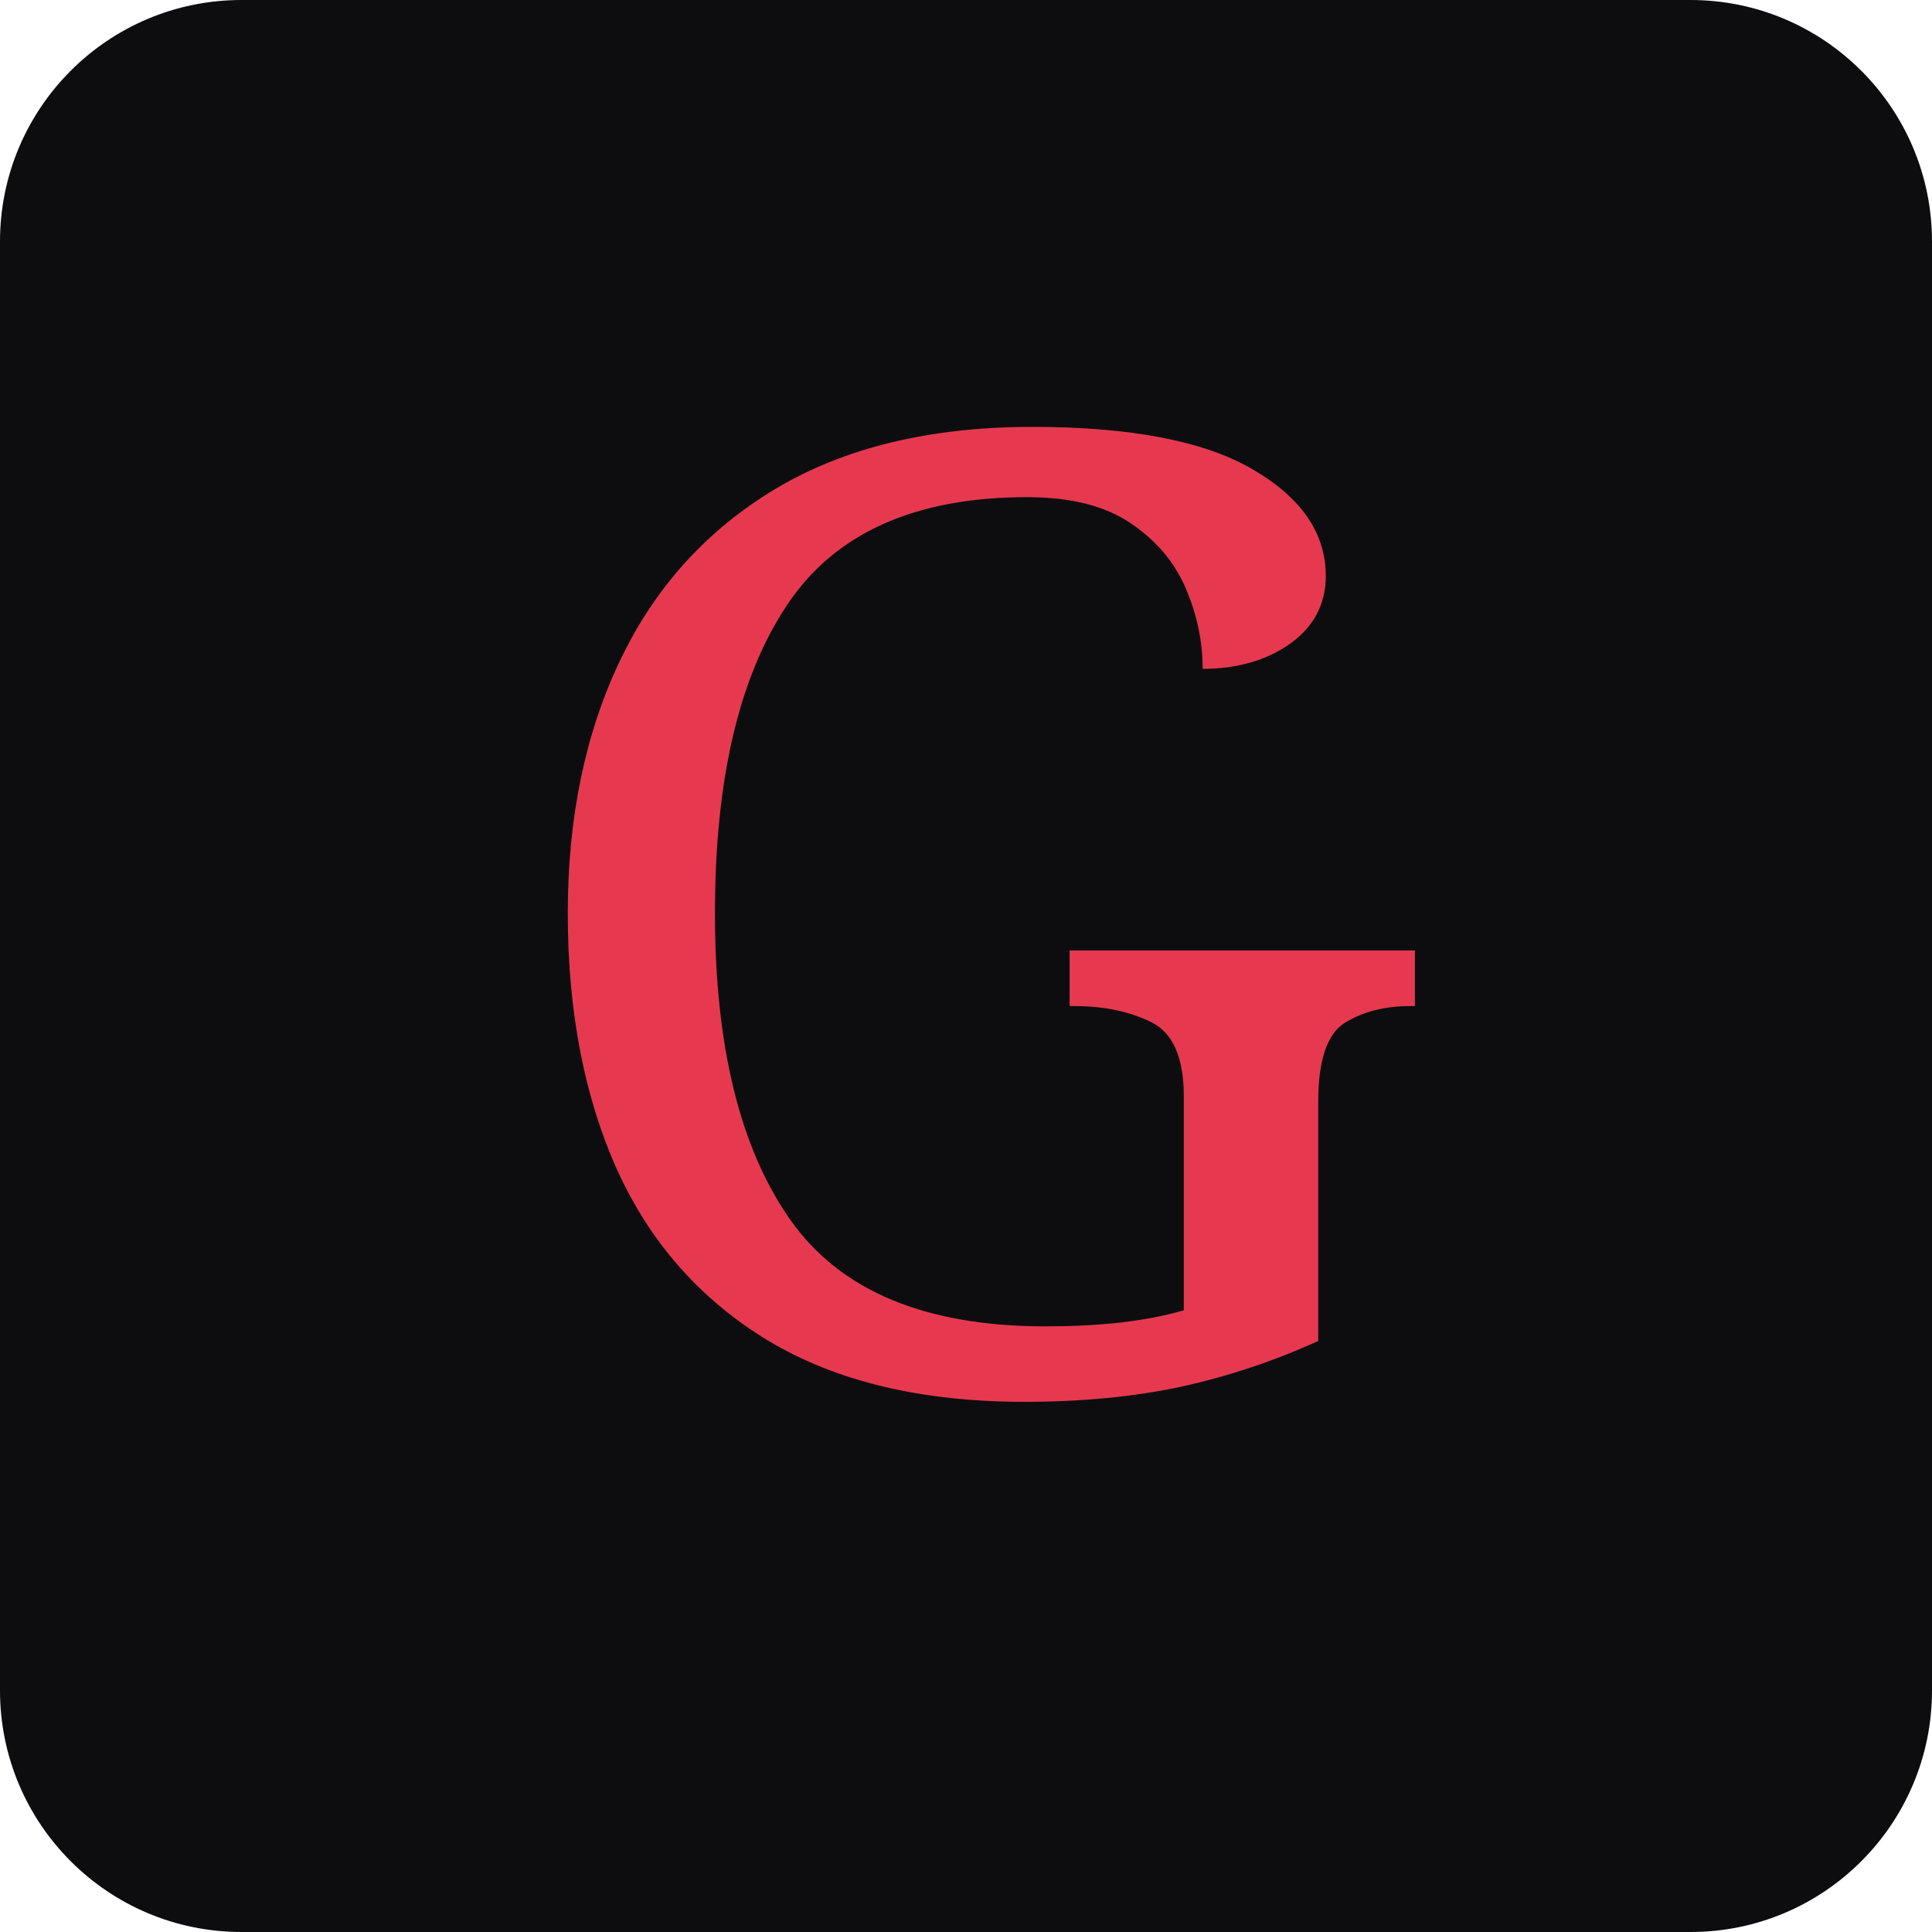
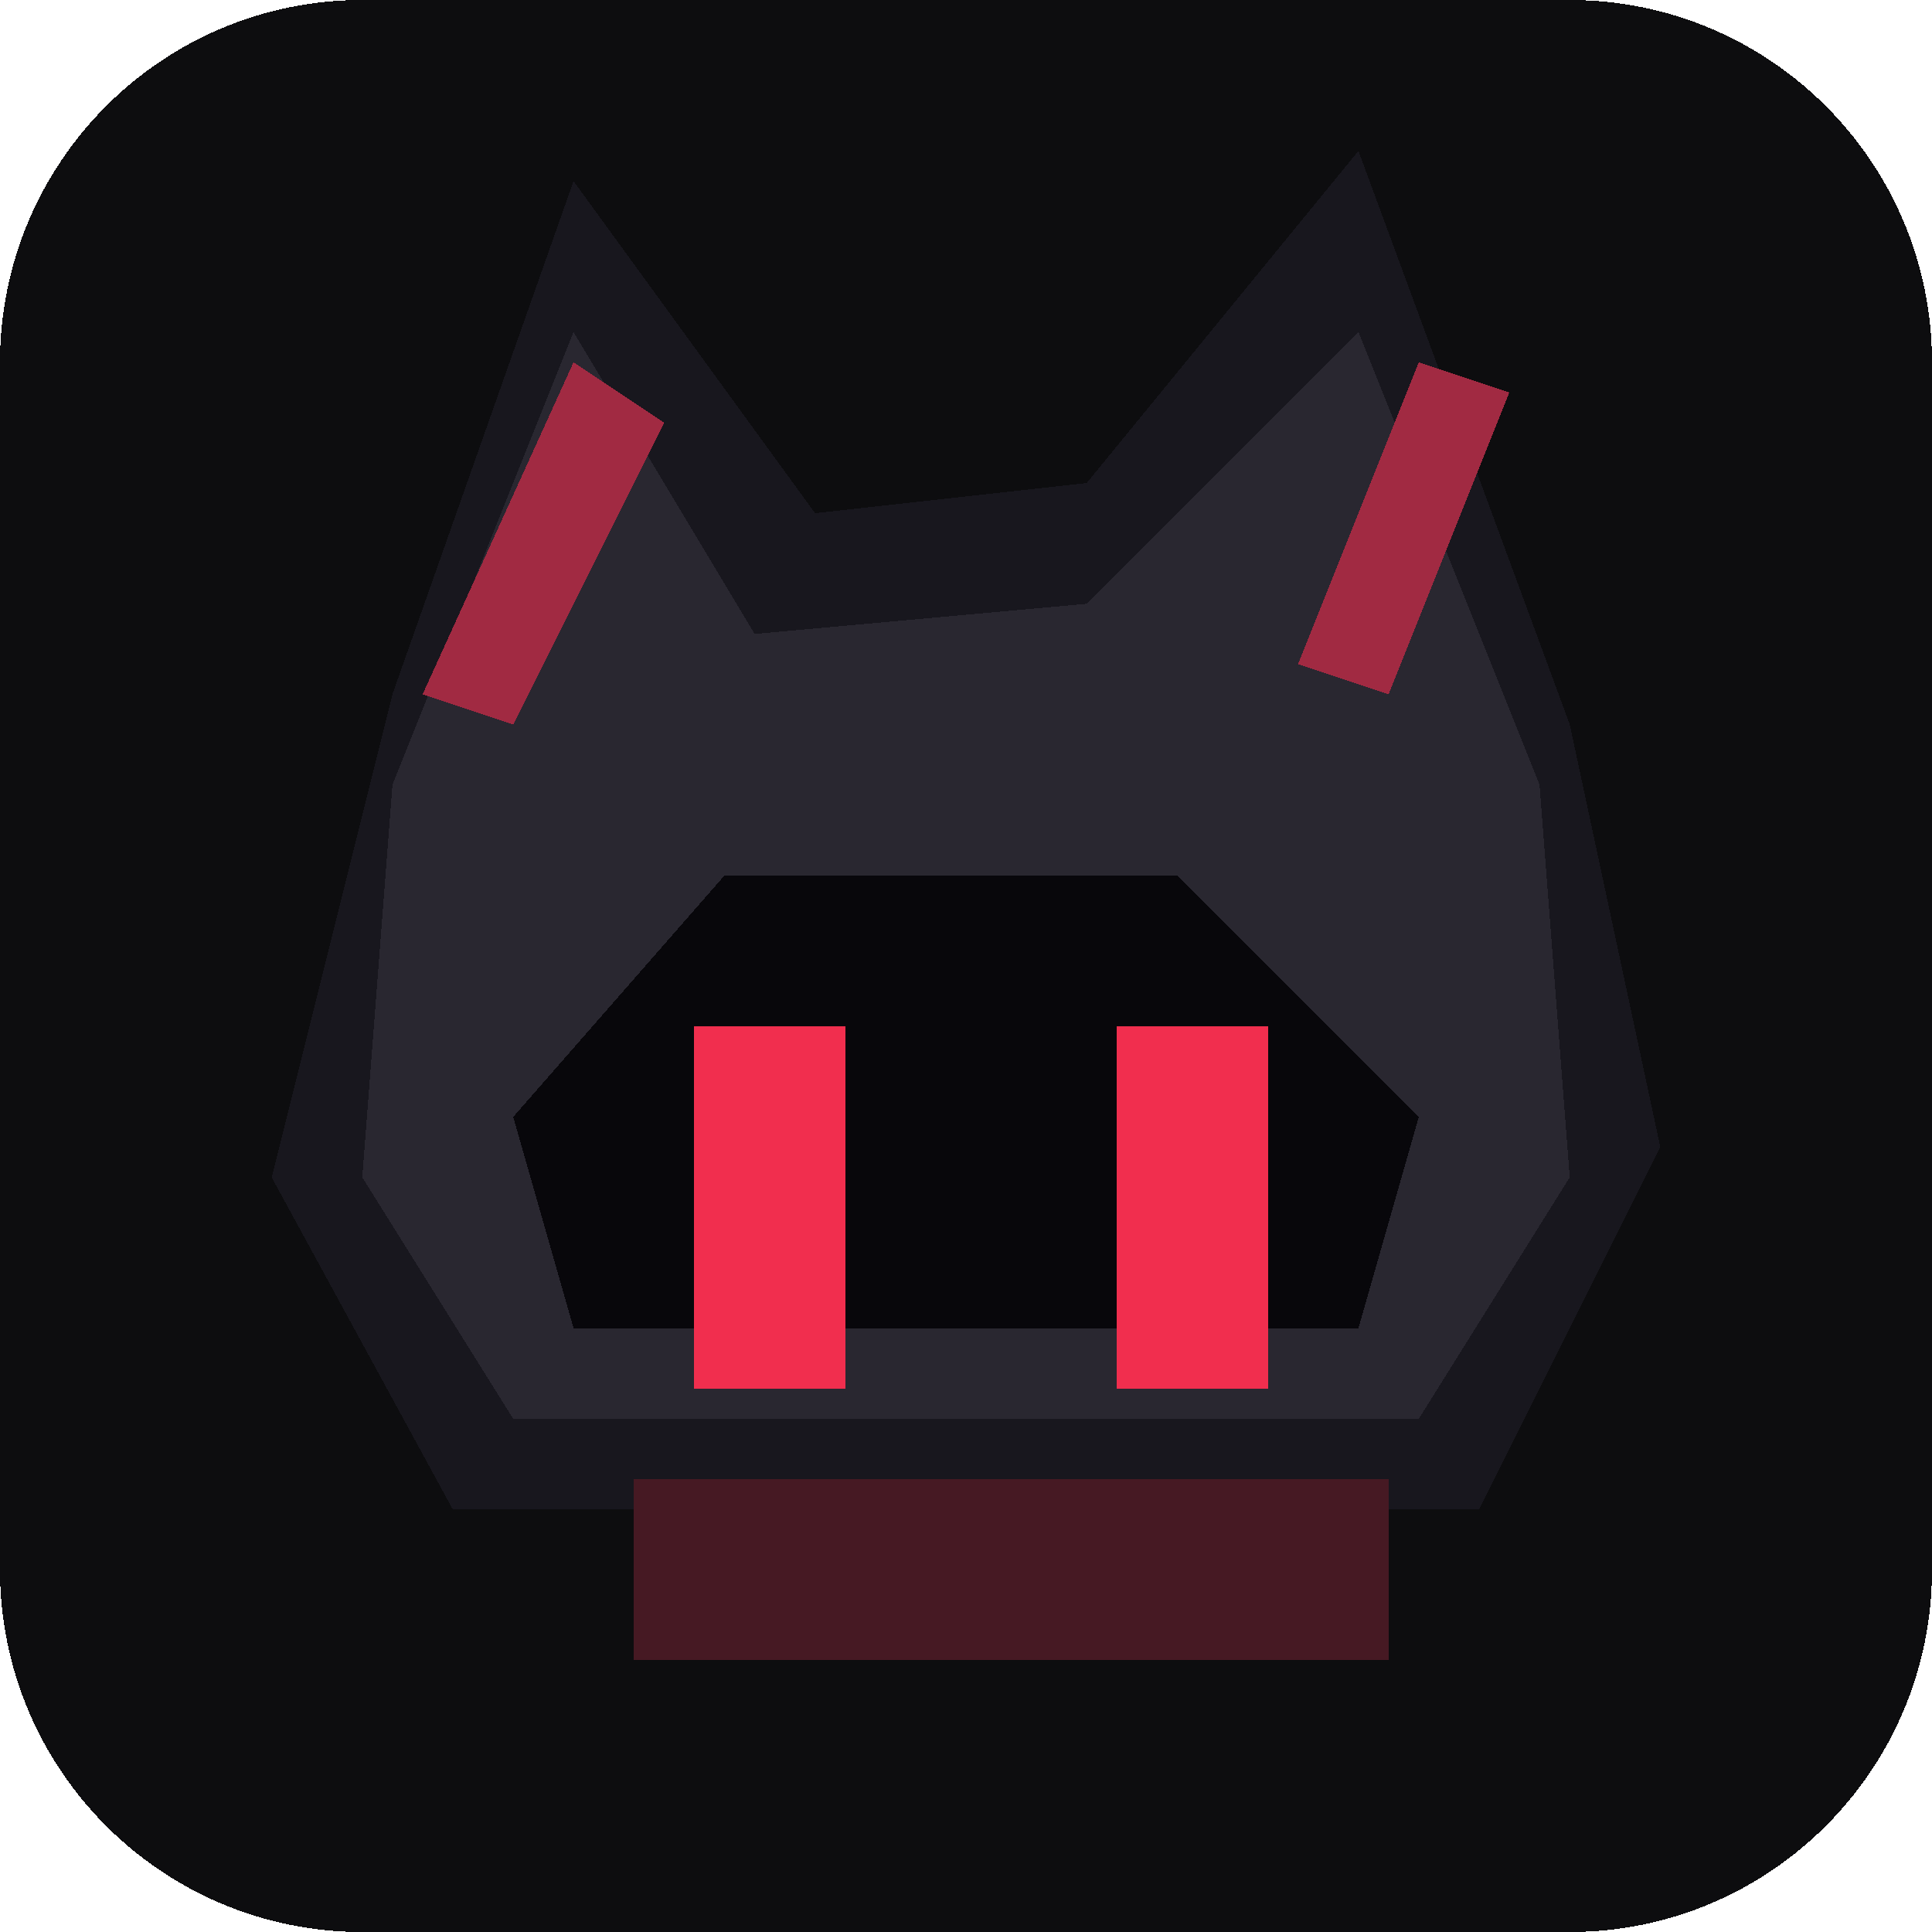
- <svg xmlns="http://www.w3.org/2000/svg" viewBox="0 0 64 64">
-   <rect width="64" height="64" rx="8" fill="#0d0d0f" />
-   <text x="32" y="46" text-anchor="middle" font-family="Georgia,serif" font-size="44" fill="#e63950">G</text>
+ <svg xmlns="http://www.w3.org/2000/svg" viewBox="0 0 64 64" shape-rendering="crispEdges">
+   <rect width="64" height="64" rx="12" fill="#0d0d0f" />
+   <path d="M13 23 19 6 27 17 36 16 45 5 52 24 55 38 49 50 15 50 9 39Z" fill="#18171e" />
+   <path d="M13 26 19 11 25 21 36 20 45 11 51 26 52 39 47 47 17 47 12 39Z" fill="#292730" />
+   <path d="M17 37 24 29 39 29 47 37 45 44 19 44Z" fill="#08070b" />
+   <path d="M23 34h5v12h-5zm14 0h5v12h-5z" fill="#f12e4e" />
+   <path d="m19 12 3 2-5 10-3-1zm28 0 3 1-4 10-3-1z" fill="#a12a42" />
+   <path d="M21 49h25v6H21Z" fill="#461923" />
</svg>
